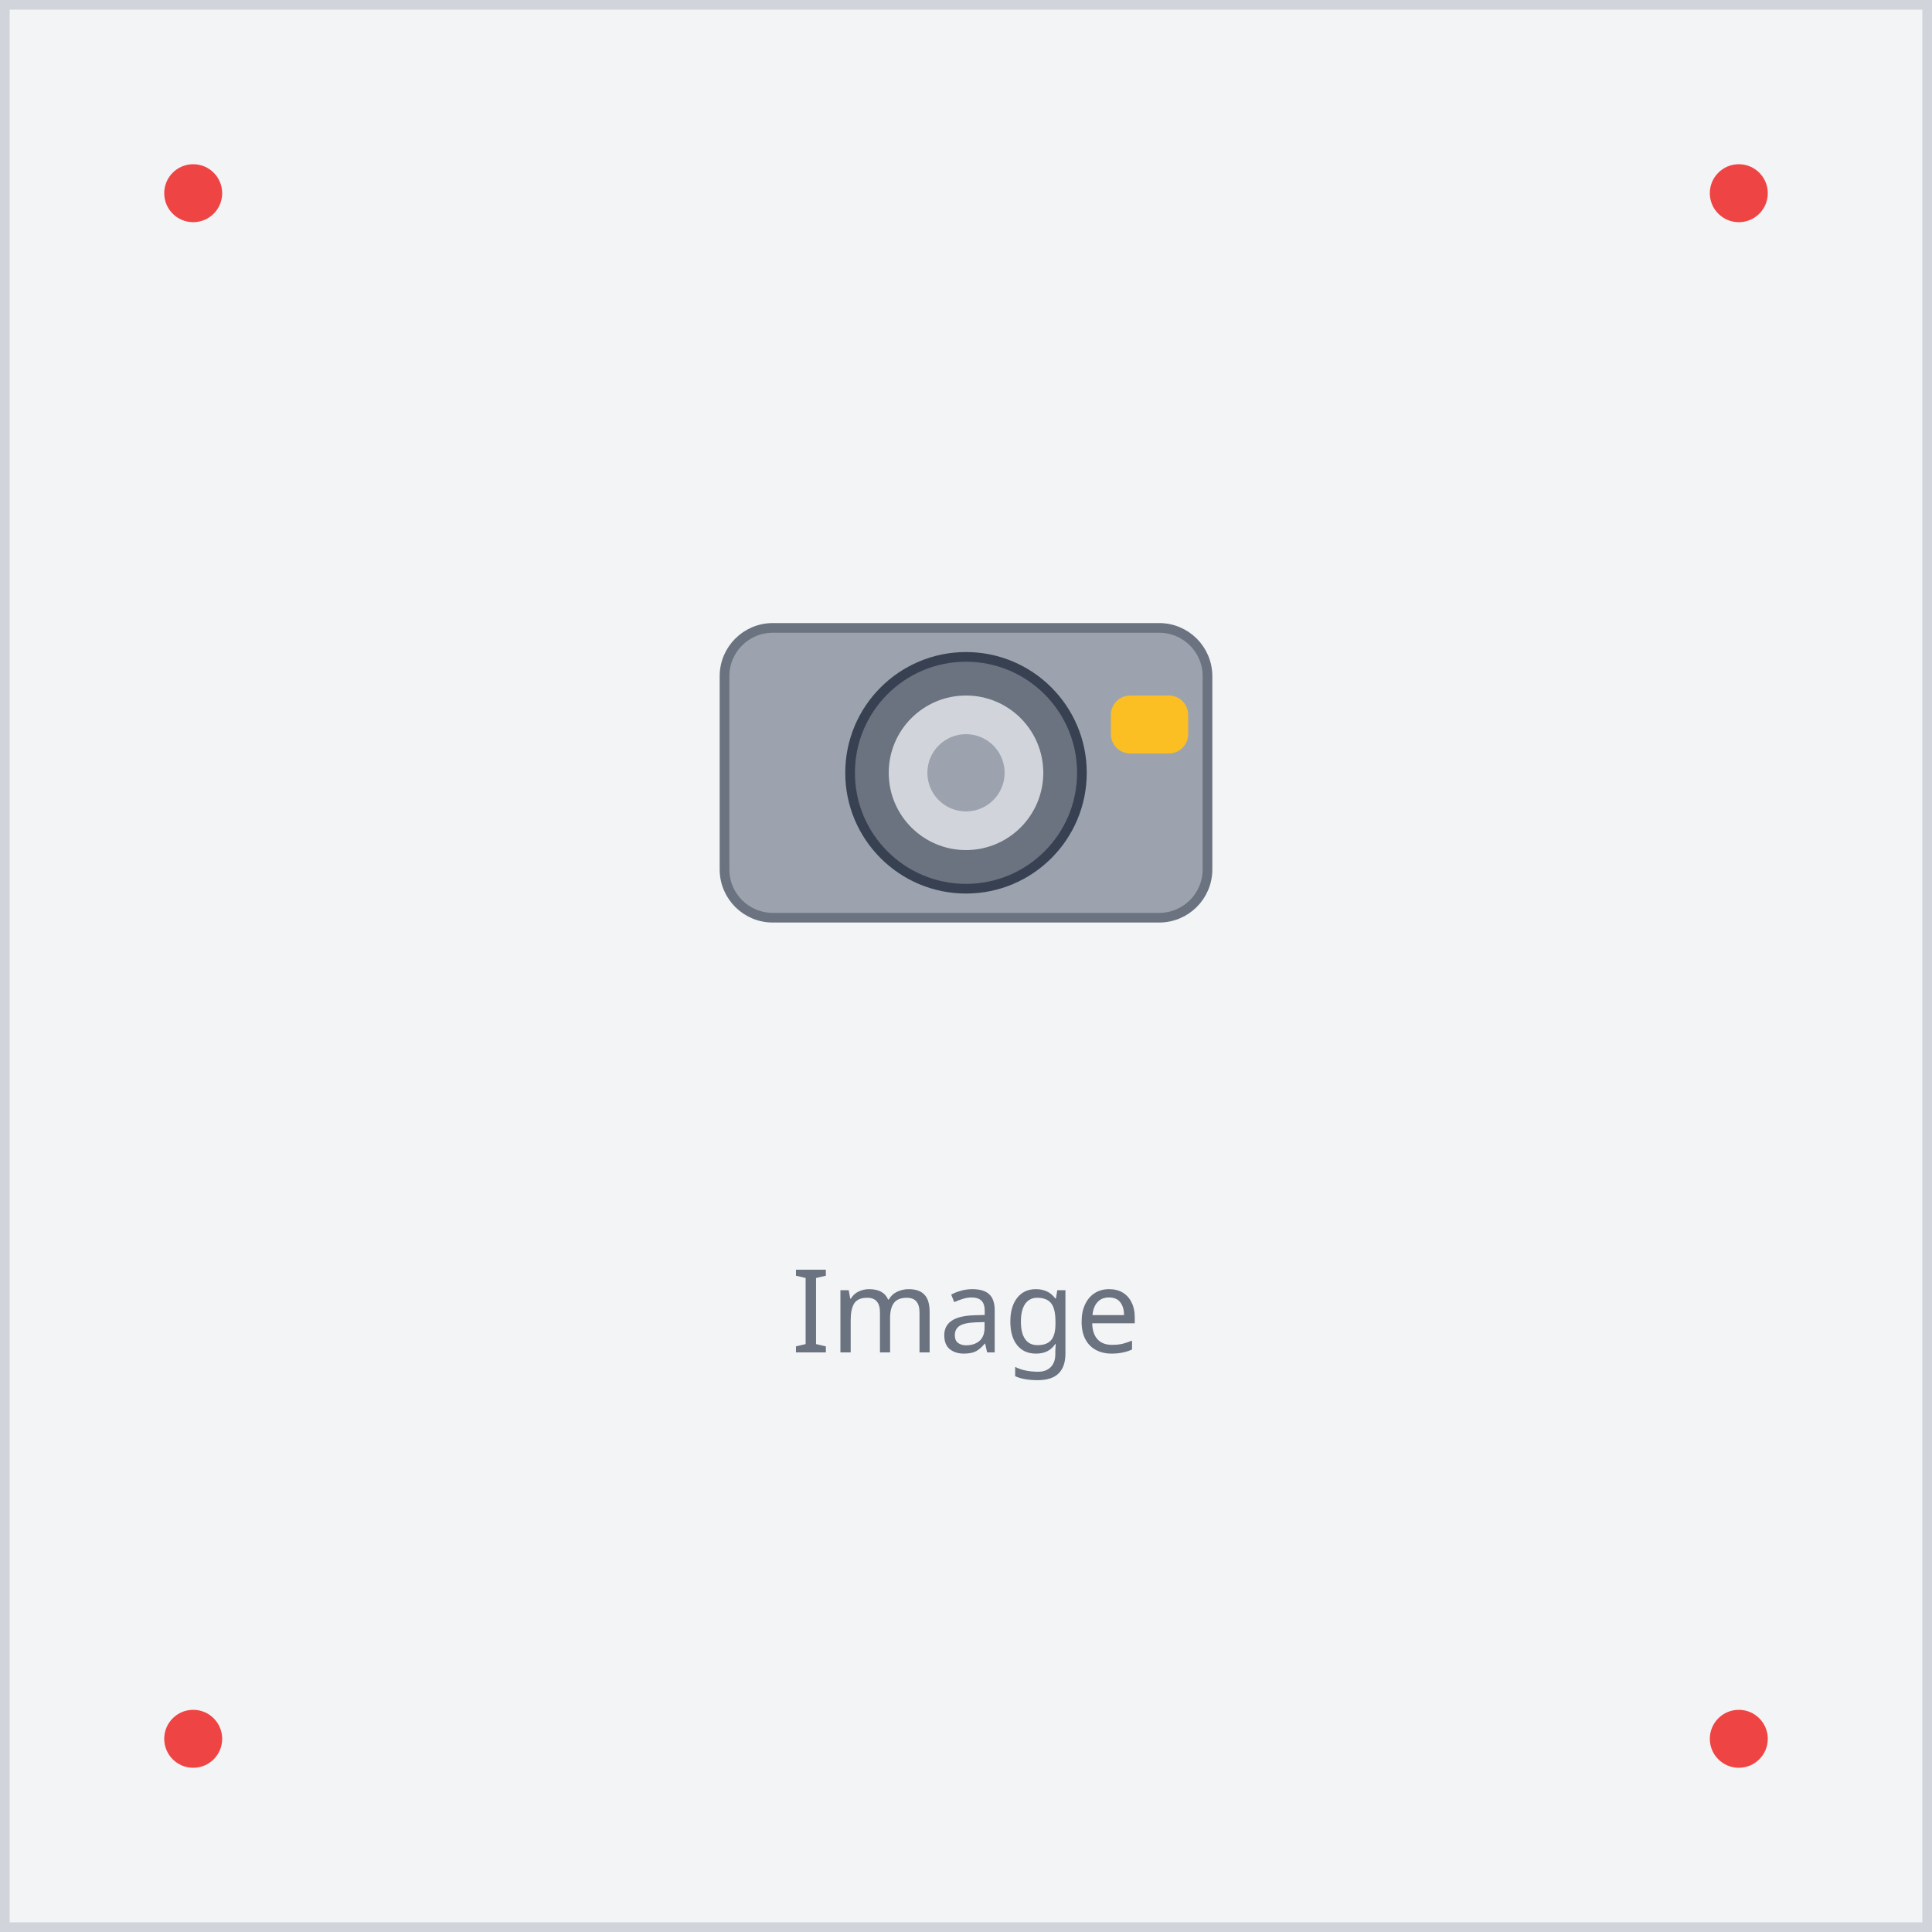
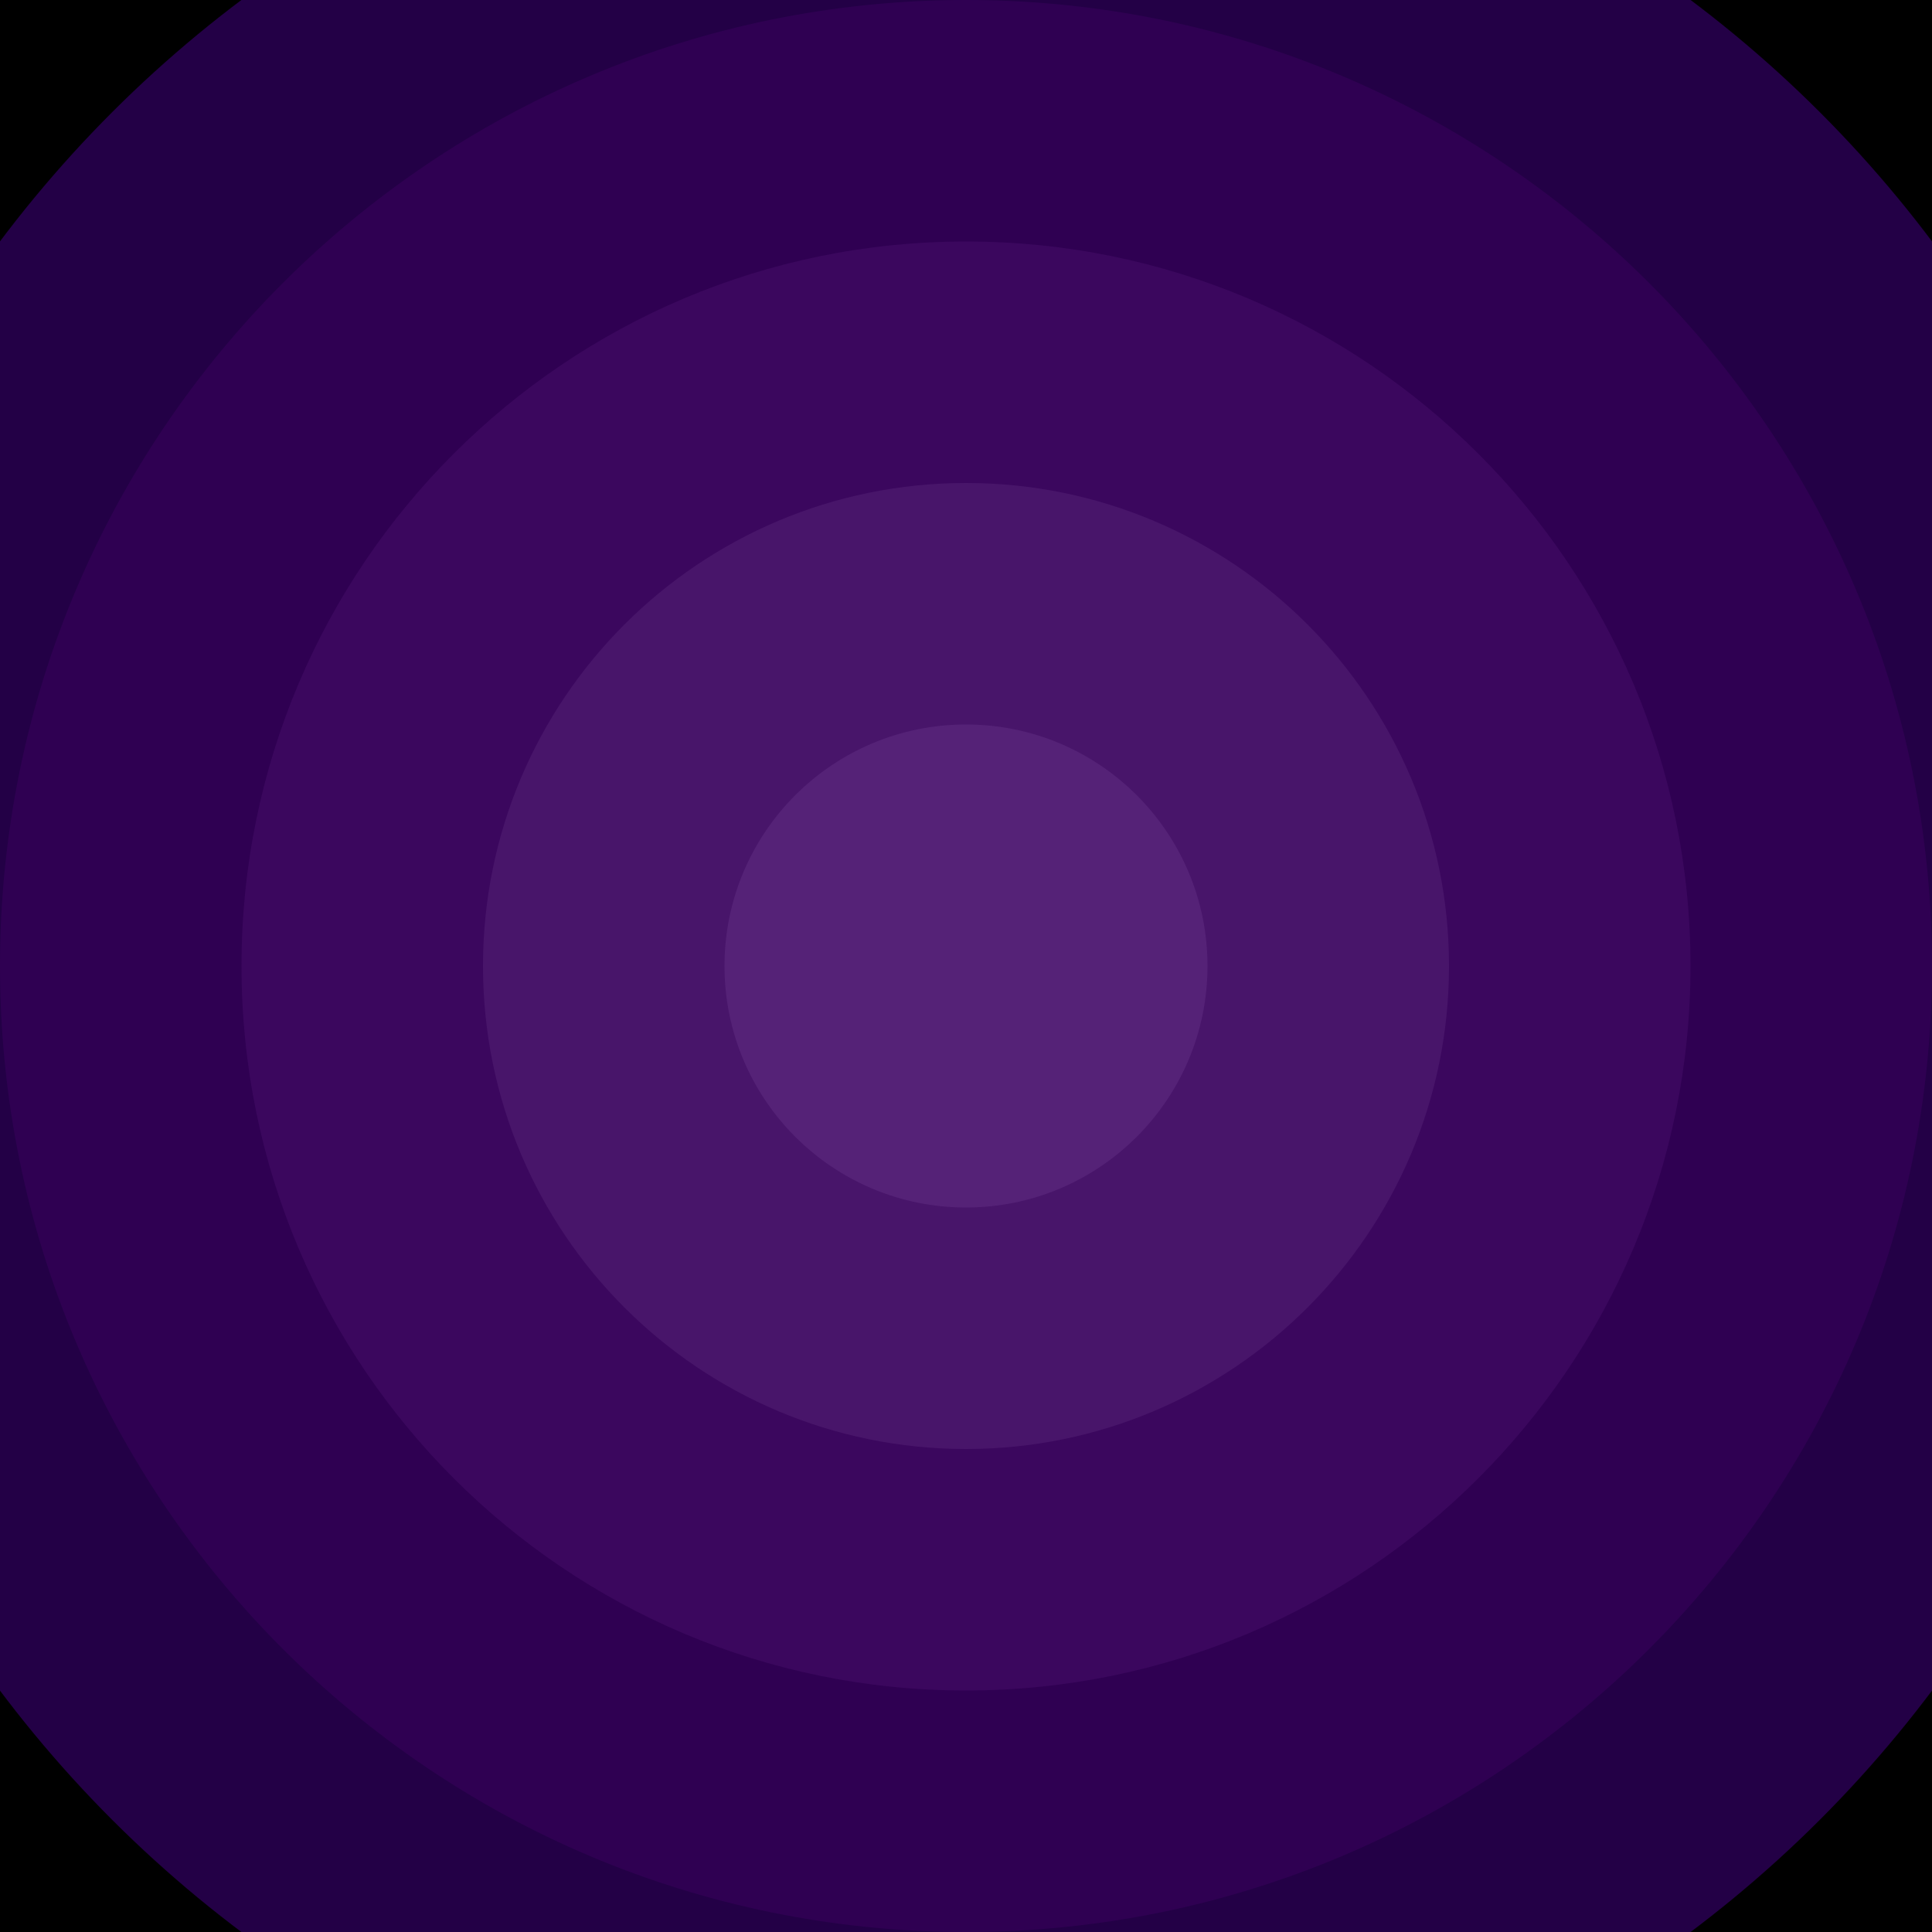
- <svg xmlns="http://www.w3.org/2000/svg" width="100%" height="100%" viewBox="0 0 200 200">
-   <rect width="200" height="200" fill="#f3f4f6" stroke="#d1d5db" stroke-width="2" />
-   <g transform="translate(100, 80)">
-     <rect x="-25" y="-15" width="50" height="30" rx="5" fill="#9ca3af" stroke="#6b7280" stroke-width="1" />
-     <circle cx="0" cy="0" r="12" fill="#6b7280" stroke="#374151" stroke-width="1" />
-     <circle cx="0" cy="0" r="8" fill="#d1d5db" />
-     <circle cx="0" cy="0" r="4" fill="#9ca3af" />
-     <rect x="15" y="-8" width="8" height="6" rx="2" fill="#fbbf24" />
+ <svg xmlns="http://www.w3.org/2000/svg" width="100%" height="100%" viewBox="0 0 800 800">
+   <rect fill="#000000" width="800" height="800" />
+   <g fill-opacity="1">
+     <circle fill="#000000" cx="400" cy="400" r="600" />
+     <circle fill="#230046" cx="400" cy="400" r="500" />
+     <circle fill="#2f0052" cx="400" cy="400" r="400" />
+     <circle fill="#3b075e" cx="400" cy="400" r="300" />
+     <circle fill="#48156a" cx="400" cy="400" r="200" />
+     <circle fill="#552277" cx="400" cy="400" r="100" />
  </g>
-   <text x="100" y="140" text-anchor="middle" font-family="system-ui, sans-serif" font-size="12" fill="#6b7280">Image</text>
-   <circle cx="20" cy="20" r="3" fill="#ef4444" />
-   <circle cx="180" cy="20" r="3" fill="#ef4444" />
-   <circle cx="20" cy="180" r="3" fill="#ef4444" />
-   <circle cx="180" cy="180" r="3" fill="#ef4444" />
</svg>
